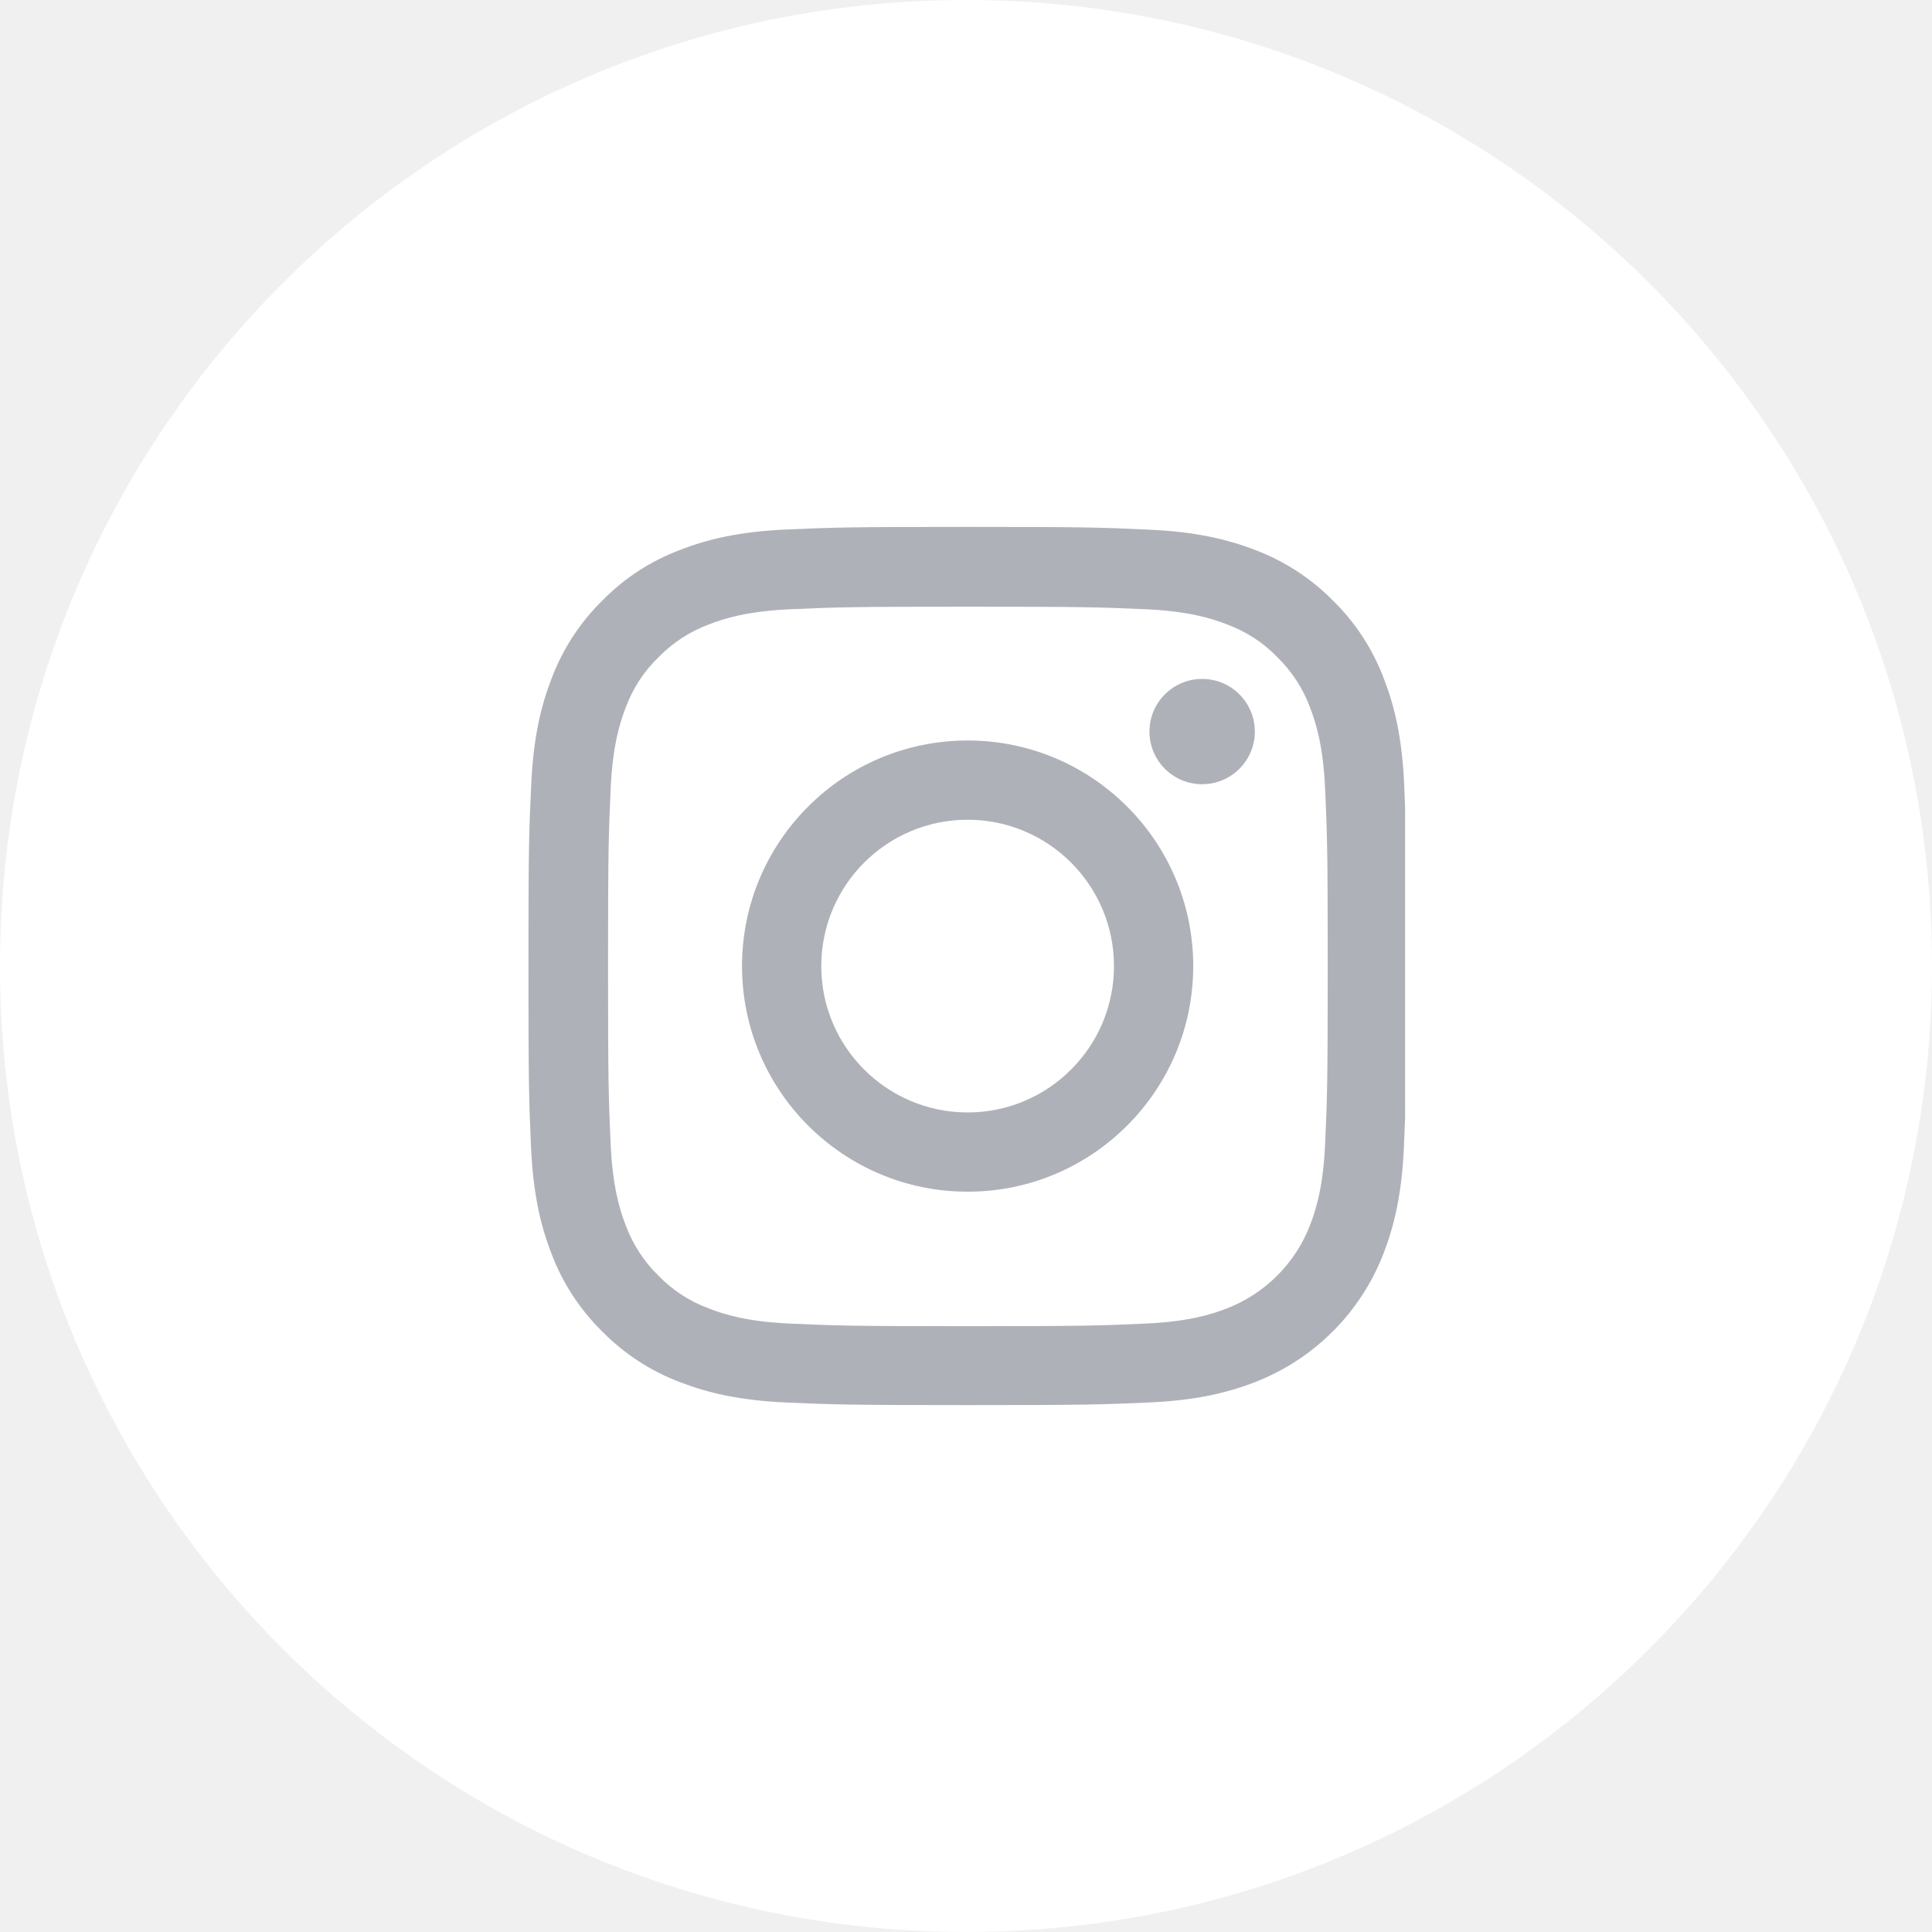
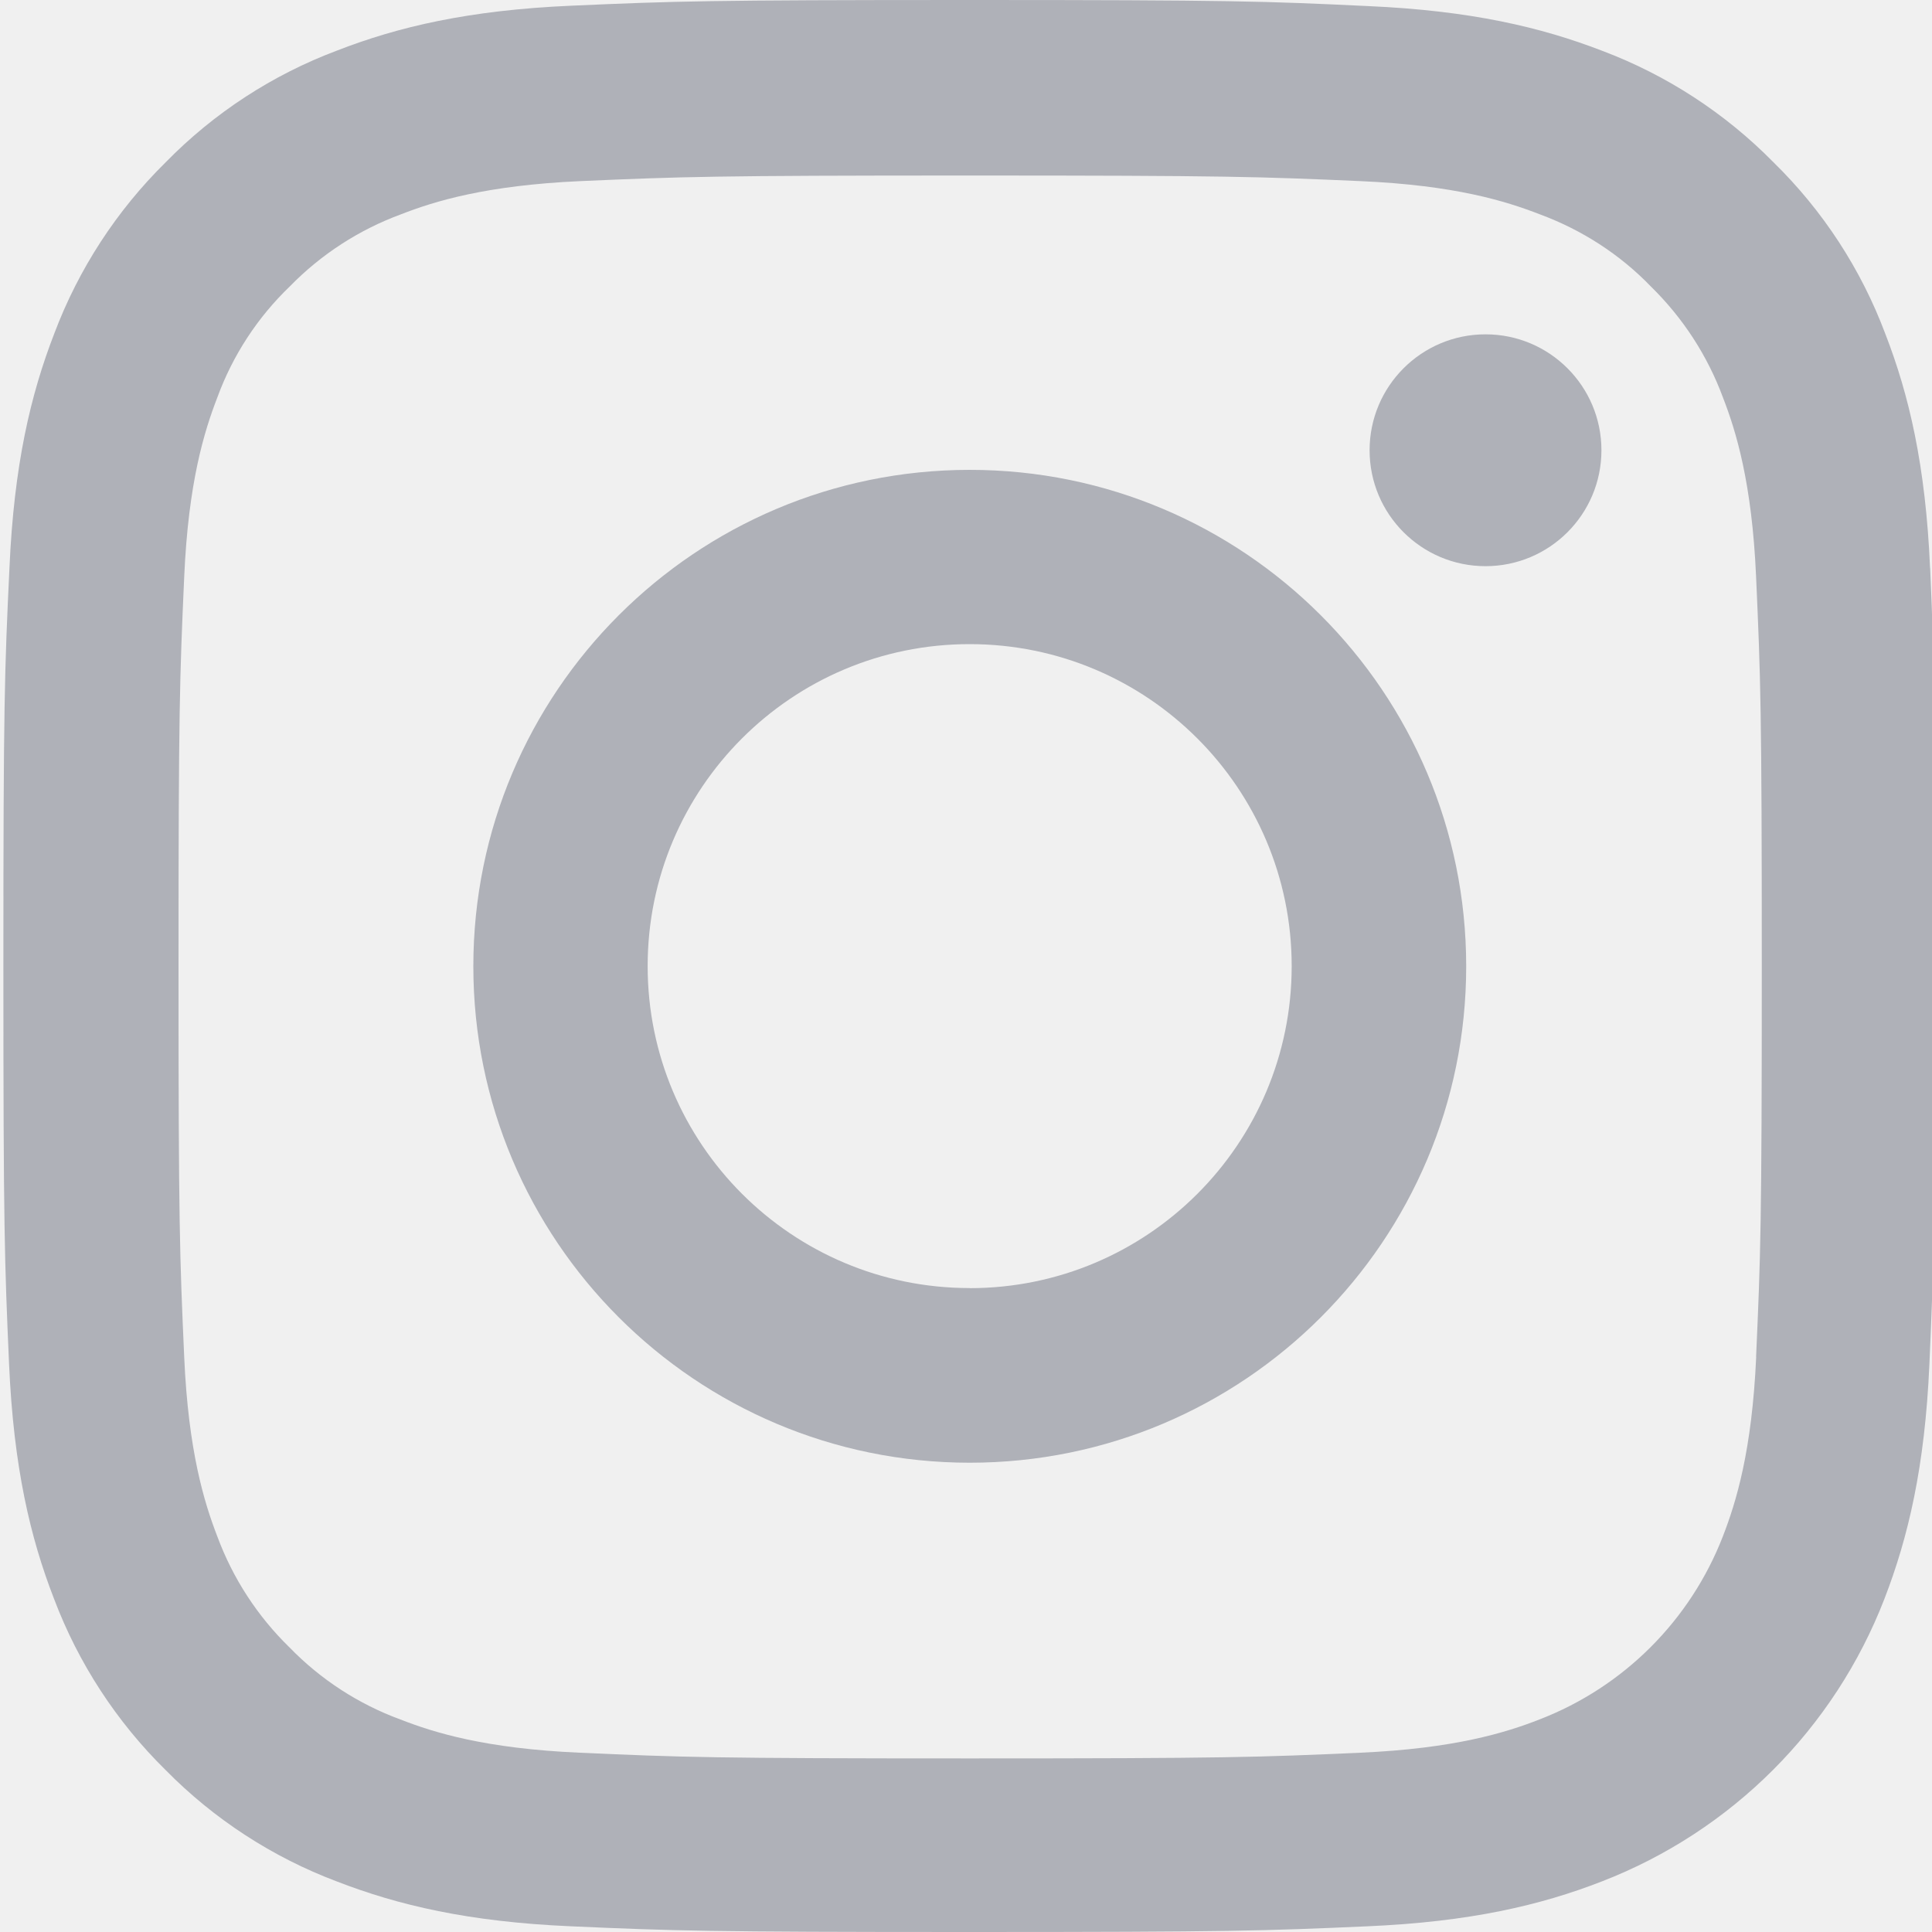
- <svg xmlns="http://www.w3.org/2000/svg" width="44" height="44" viewBox="0 0 44 44" fill="none">
-   <path d="M44 22C44 28.075 41.538 33.575 37.556 37.556C33.575 41.538 28.075 44 22 44C15.925 44 10.425 41.538 6.444 37.556C2.462 33.575 0 28.075 0 22C0 15.925 2.462 10.425 6.444 6.444C10.425 2.462 15.925 0 22 0C28.075 0 33.575 2.462 37.556 6.444C41.538 10.425 44 15.925 44 22Z" fill="white" />
-   <g clip-path="url(#clip0)">
-     <path d="M31.98 17.88C31.934 16.817 31.762 16.087 31.516 15.454C31.262 14.782 30.871 14.18 30.359 13.68C29.859 13.172 29.253 12.777 28.589 12.527C27.952 12.281 27.226 12.109 26.163 12.063C25.092 12.012 24.753 12 22.037 12C19.322 12 18.982 12.012 17.915 12.059C16.852 12.105 16.122 12.277 15.489 12.524C14.817 12.777 14.215 13.168 13.715 13.68C13.207 14.18 12.813 14.786 12.563 15.45C12.316 16.087 12.145 16.813 12.098 17.876C12.047 18.947 12.035 19.287 12.035 22.002C12.035 24.717 12.047 25.057 12.094 26.124C12.141 27.186 12.313 27.917 12.559 28.55C12.813 29.222 13.207 29.824 13.715 30.324C14.215 30.832 14.821 31.227 15.485 31.477C16.122 31.723 16.849 31.895 17.911 31.941C18.978 31.988 19.318 32 22.033 32C24.749 32 25.088 31.988 26.155 31.941C27.218 31.895 27.948 31.723 28.581 31.477C29.925 30.957 30.988 29.894 31.508 28.55C31.754 27.913 31.926 27.186 31.973 26.124C32.02 25.057 32.031 24.717 32.031 22.002C32.031 19.287 32.027 18.947 31.98 17.88ZM30.179 26.046C30.136 27.023 29.972 27.55 29.836 27.901C29.5 28.773 28.808 29.464 27.937 29.8C27.585 29.937 27.054 30.101 26.081 30.144C25.026 30.191 24.71 30.203 22.041 30.203C19.373 30.203 19.052 30.191 18.001 30.144C17.024 30.101 16.497 29.937 16.145 29.8C15.712 29.64 15.317 29.386 14.997 29.054C14.665 28.73 14.411 28.339 14.25 27.905C14.114 27.554 13.95 27.023 13.907 26.05C13.86 24.995 13.848 24.678 13.848 22.01C13.848 19.341 13.86 19.021 13.907 17.97C13.95 16.993 14.114 16.466 14.25 16.114C14.411 15.68 14.665 15.286 15.001 14.965C15.325 14.633 15.716 14.379 16.149 14.219C16.501 14.082 17.032 13.918 18.005 13.875C19.06 13.829 19.377 13.817 22.045 13.817C24.717 13.817 25.034 13.829 26.085 13.875C27.062 13.918 27.589 14.082 27.941 14.219C28.374 14.379 28.769 14.633 29.089 14.965C29.421 15.29 29.675 15.68 29.836 16.114C29.972 16.466 30.136 16.997 30.179 17.97C30.226 19.025 30.238 19.341 30.238 22.01C30.238 24.678 30.226 24.991 30.179 26.046Z" fill="#AFB1B8" />
-     <path d="M22.037 16.864C19.201 16.864 16.899 19.165 16.899 22.002C16.899 24.838 19.201 27.14 22.037 27.14C24.874 27.14 27.175 24.838 27.175 22.002C27.175 19.165 24.874 16.864 22.037 16.864ZM22.037 25.335C20.197 25.335 18.704 23.842 18.704 22.002C18.704 20.162 20.197 18.669 22.037 18.669C23.877 18.669 25.37 20.162 25.37 22.002C25.37 23.842 23.877 25.335 22.037 25.335Z" fill="#AFB1B8" />
-     <path d="M28.578 16.661C28.578 17.323 28.04 17.86 27.378 17.86C26.715 17.86 26.178 17.323 26.178 16.661C26.178 15.999 26.715 15.462 27.378 15.462C28.04 15.462 28.578 15.999 28.578 16.661Z" fill="#AFB1B8" />
+ <svg xmlns="http://www.w3.org/2000/svg" width="20" height="20" fill="none">
+   <g clip-path="url(#clip0)" fill="#AFB1B8">
+     <path d="M19.98 5.88c-.046-1.063-.218-1.793-.464-2.426a4.88 4.88 0 00-1.157-1.774 4.922 4.922 0 00-1.77-1.153C15.952.281 15.226.11 14.163.063 13.093.012 12.753 0 10.037 0 7.322 0 6.982.012 5.915.059 4.853.105 4.122.277 3.49.523A4.88 4.88 0 001.715 1.68 4.924 4.924 0 00.563 3.45C.316 4.087.145 4.813.098 5.876c-.051 1.07-.063 1.41-.063 4.126 0 2.715.012 3.055.059 4.122.047 1.063.219 1.793.465 2.426a4.932 4.932 0 001.156 1.774c.5.508 1.106.902 1.77 1.152.637.247 1.364.419 2.426.465 1.067.047 1.407.059 4.122.059 2.716 0 3.056-.012 4.122-.059 1.063-.046 1.793-.218 2.426-.464a5.116 5.116 0 002.927-2.927c.246-.637.418-1.364.465-2.426.047-1.067.058-1.407.058-4.122s-.004-3.055-.05-4.122zm-1.8 8.166c-.044.977-.208 1.504-.344 1.856a3.318 3.318 0 01-1.9 1.898c-.35.137-.882.301-1.855.344-1.055.047-1.371.059-4.04.059-2.668 0-2.989-.012-4.04-.059-.977-.043-1.504-.207-1.856-.344a3.077 3.077 0 01-1.148-.746 3.11 3.11 0 01-.747-1.148c-.136-.352-.3-.883-.343-1.856-.047-1.055-.059-1.372-.059-4.04 0-2.669.012-2.99.059-4.04.043-.977.207-1.504.343-1.856A3.04 3.04 0 013 2.965a3.105 3.105 0 011.15-.746c.35-.137.882-.3 1.855-.344 1.055-.046 1.372-.058 4.04-.058 2.672 0 2.989.012 4.04.058.977.043 1.504.207 1.856.344.433.16.828.414 1.148.746.332.325.586.715.747 1.15.136.35.3.882.343 1.855.047 1.055.059 1.371.059 4.04 0 2.668-.012 2.98-.059 4.036z" />
+     <path d="M10.037 4.864A5.139 5.139 0 004.9 10.002a5.139 5.139 0 105.138-5.138zm0 8.47a3.333 3.333 0 11.001-6.666 3.333 3.333 0 010 6.667zM16.578 4.661a1.2 1.2 0 11-2.4 0 1.2 1.2 0 012.4 0z" />
  </g>
  <defs>
    <clipPath id="clip0">
-       <rect x="12" y="12" width="20" height="20" fill="white" />
+       <path fill="#fff" d="M0 0h20v20H0z" />
    </clipPath>
  </defs>
</svg>
